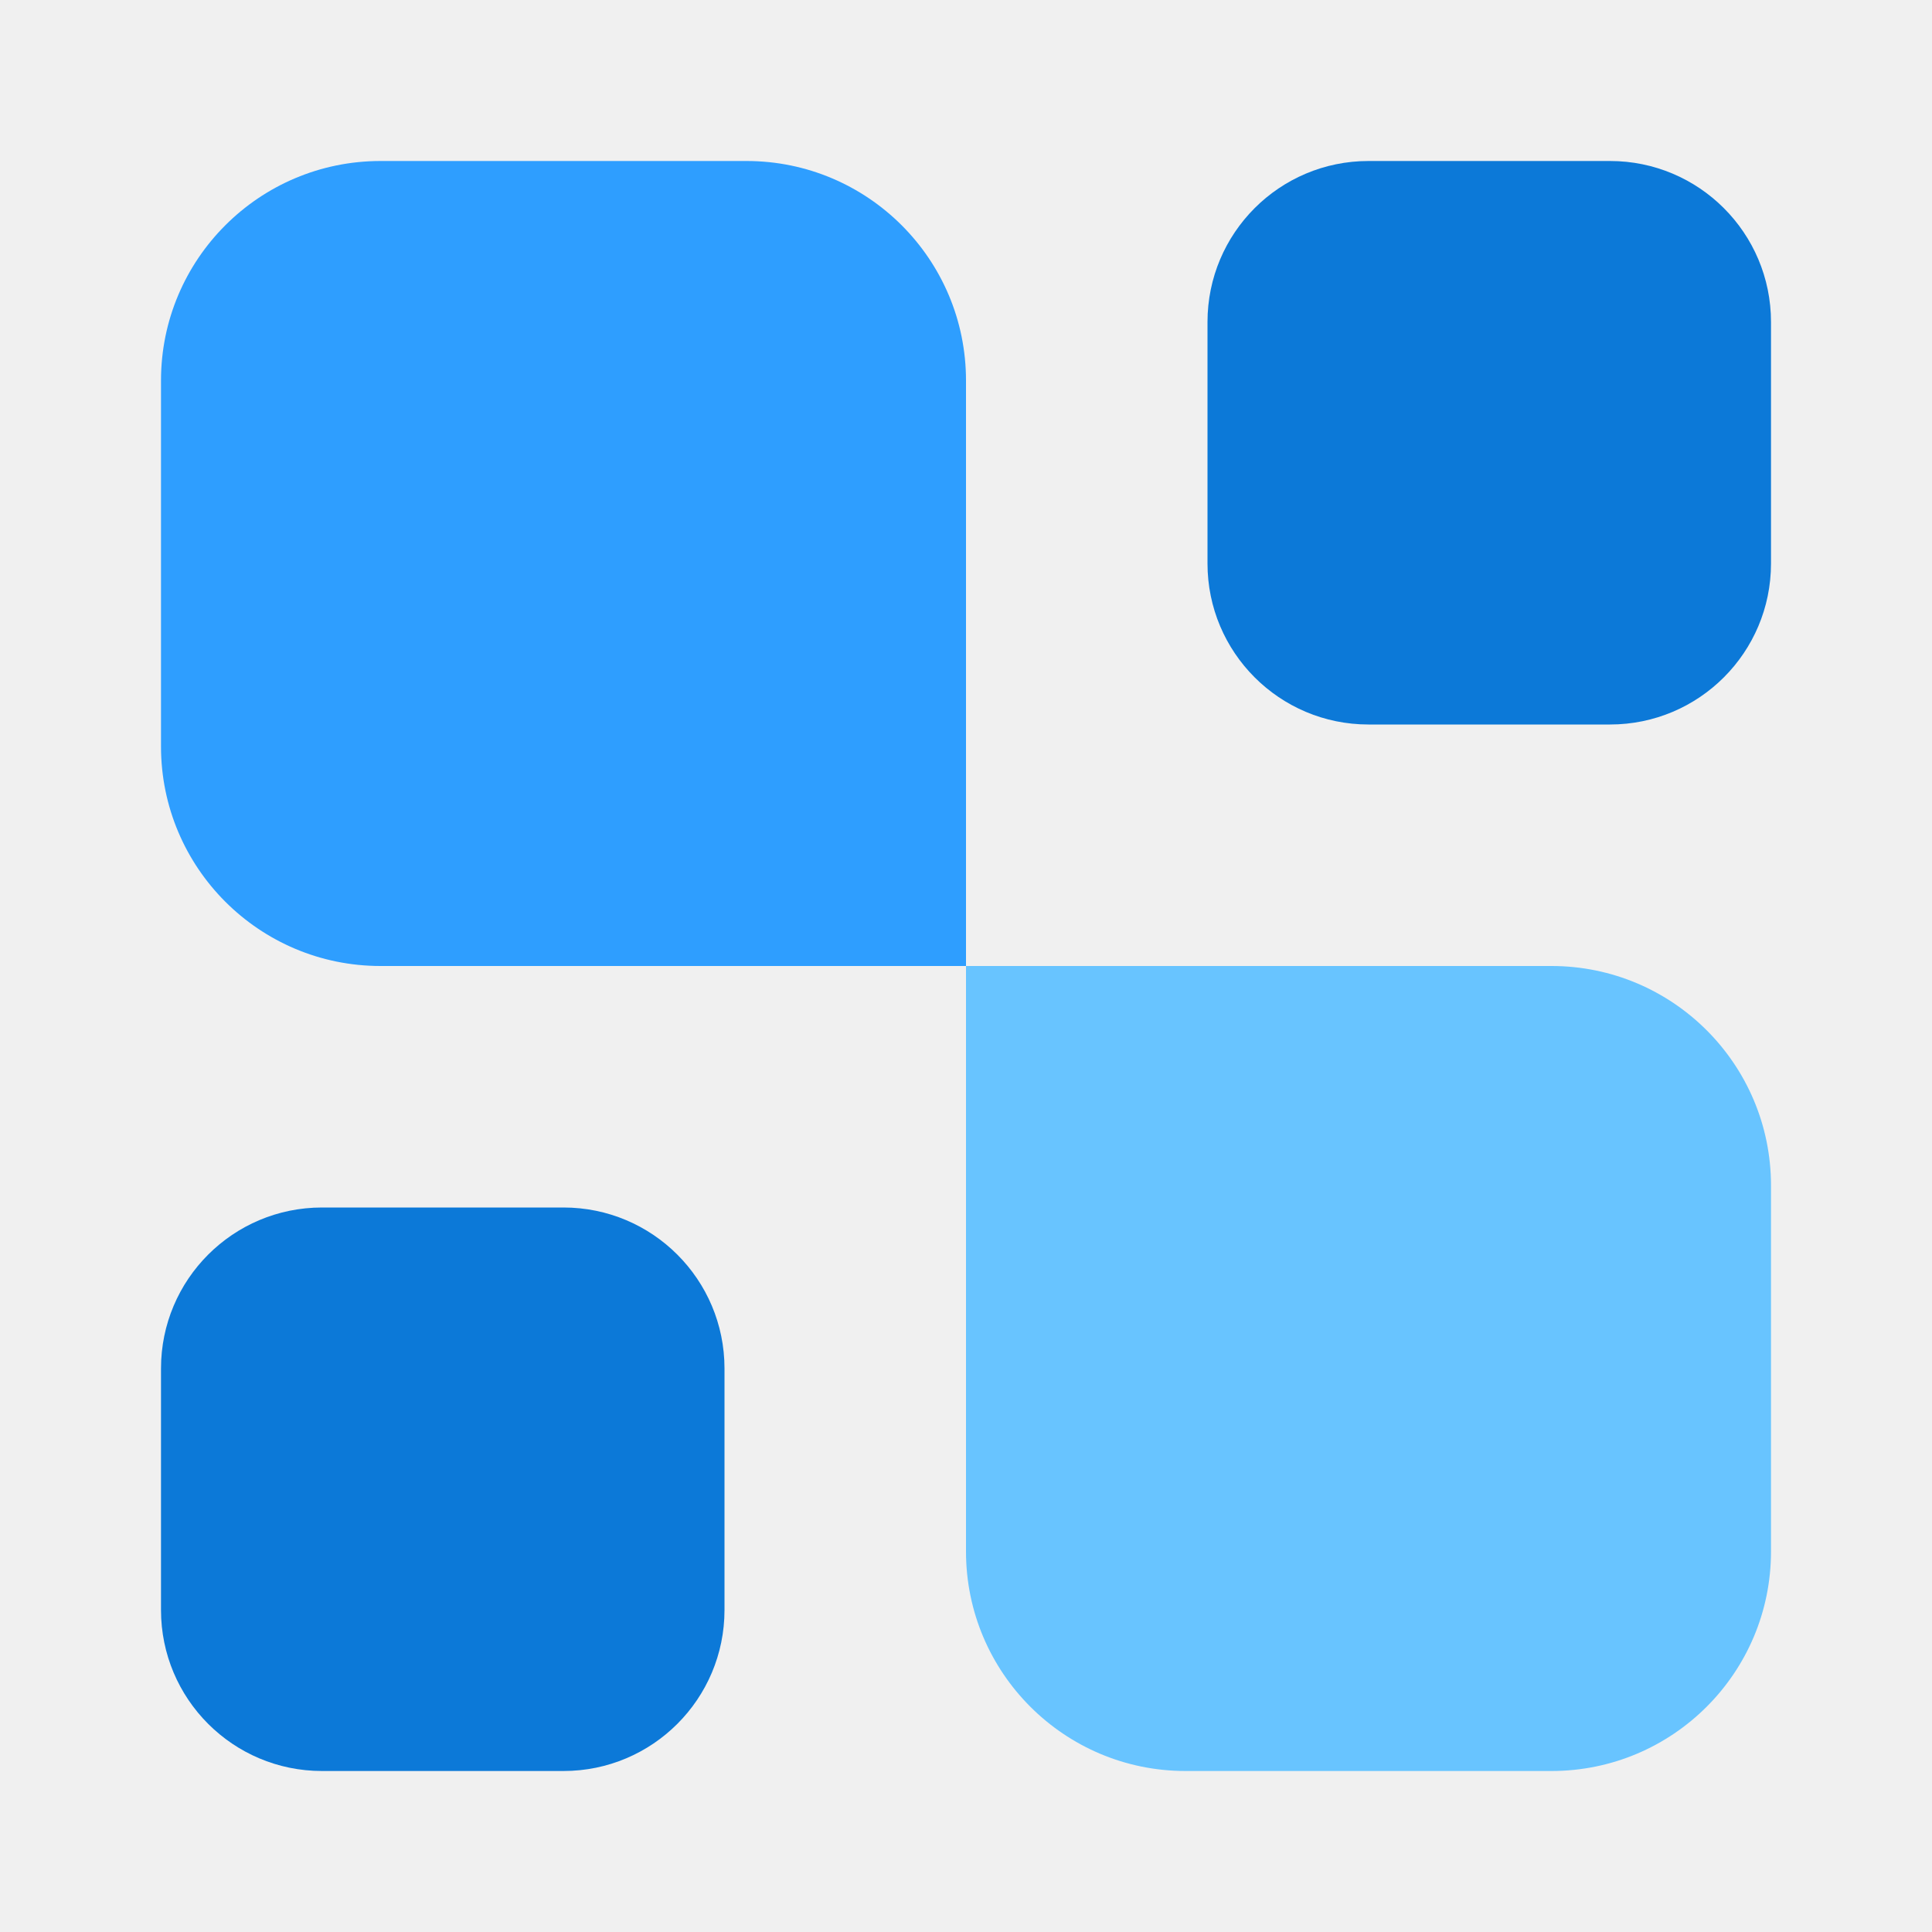
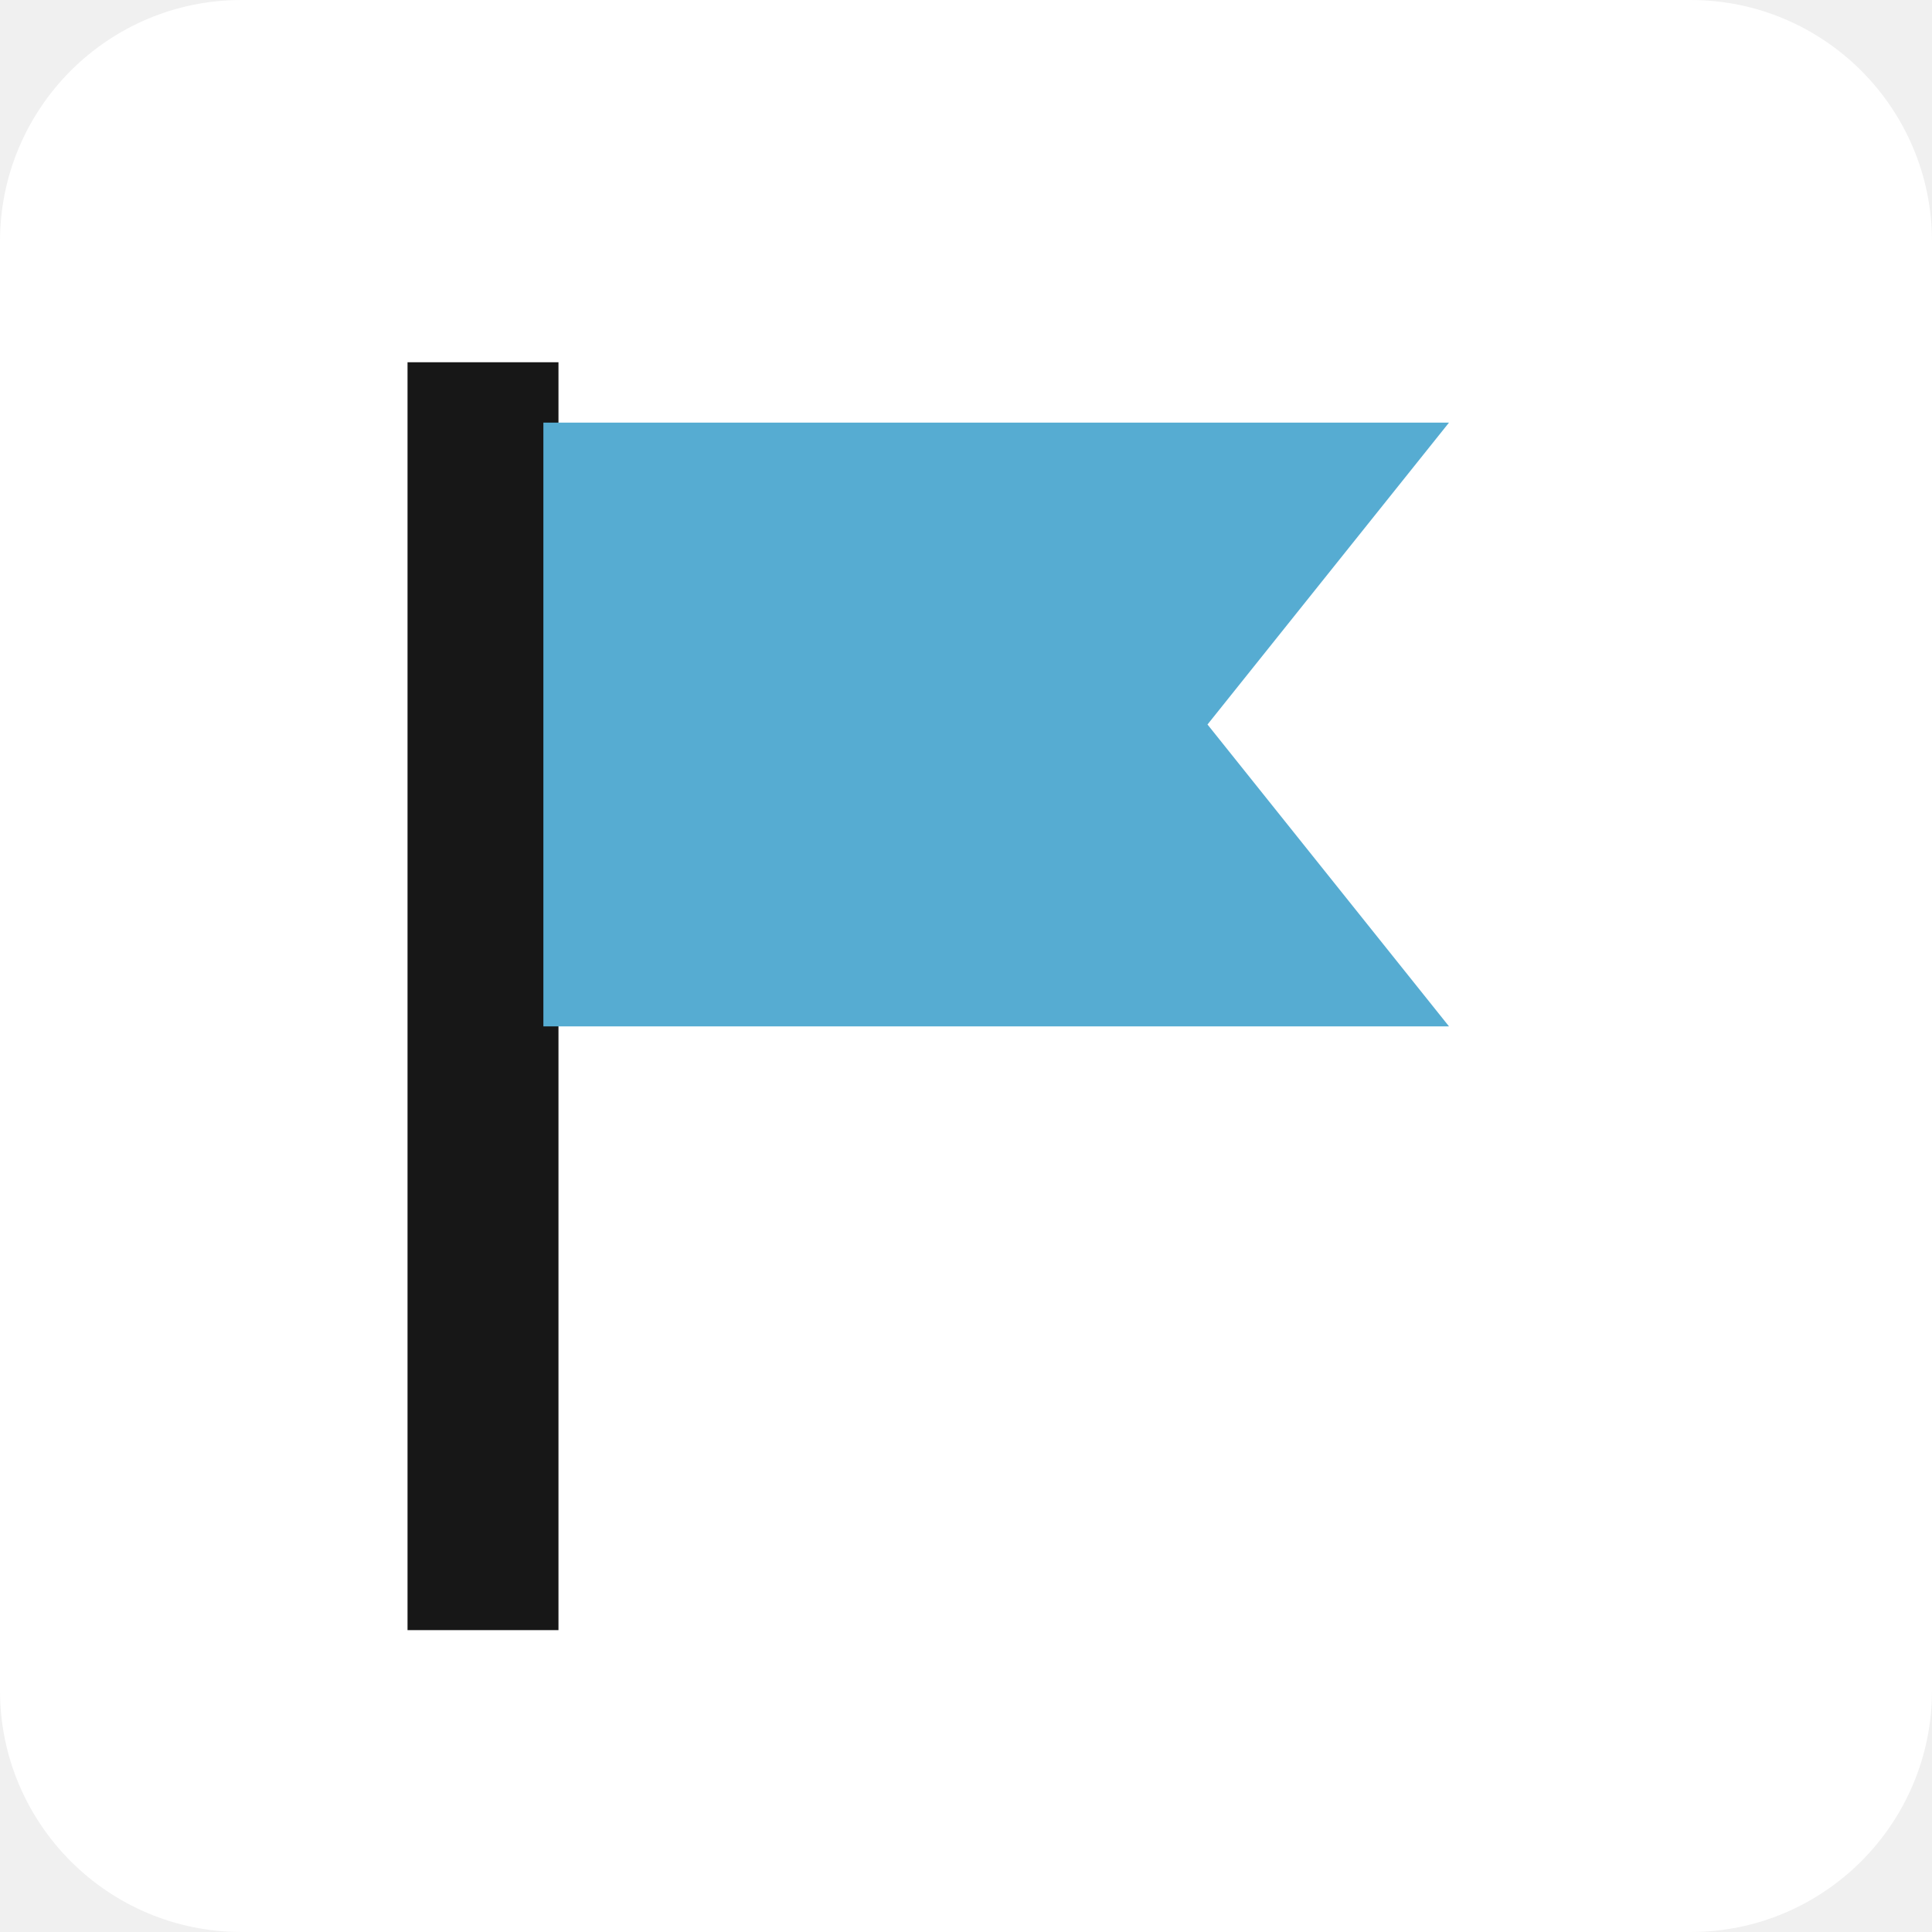
- <svg xmlns="http://www.w3.org/2000/svg" width="24" height="24" viewBox="0 0 24 24" fill="none">
-   <path d="M22 19.273C22 20.779 20.779 22 19.273 22H14.727C13.221 22 12 20.779 12 19.273V12H19.273C20.779 12 22 13.221 22 14.727V19.273Z" fill="#68C4FF" />
-   <path d="M20 2C21.105 2 22 2.895 22 4V7C22 8.105 21.105 9 20 9H17C15.895 9 15 8.105 15 7V4C15 2.895 15.895 2 17 2H20Z" fill="#0C79D8" />
-   <path d="M7 15C8.105 15 9 15.895 9 17V20C9 21.105 8.105 22 7 22H4C2.895 22 2 21.105 2 20V17C2 15.895 2.895 15 4 15H7Z" fill="#0C79D8" />
-   <path d="M12 12H4.727C3.221 12 2 10.779 2 9.273V4.727C2 3.221 3.221 2 4.727 2H9.273C10.779 2 12 3.221 12 4.727V12Z" fill="#2E9EFF" />
+ <svg xmlns="http://www.w3.org/2000/svg" viewBox="0 0 32 32" fill="none">
+   <rect width="32" height="32" rx="4" fill="white" />
+   <path d="M8 6v21" stroke="#171717" stroke-width="2.5" />
+   <path d="M9 7h15l-4 5 4 5H9" fill="#56acd2" />
</svg>
